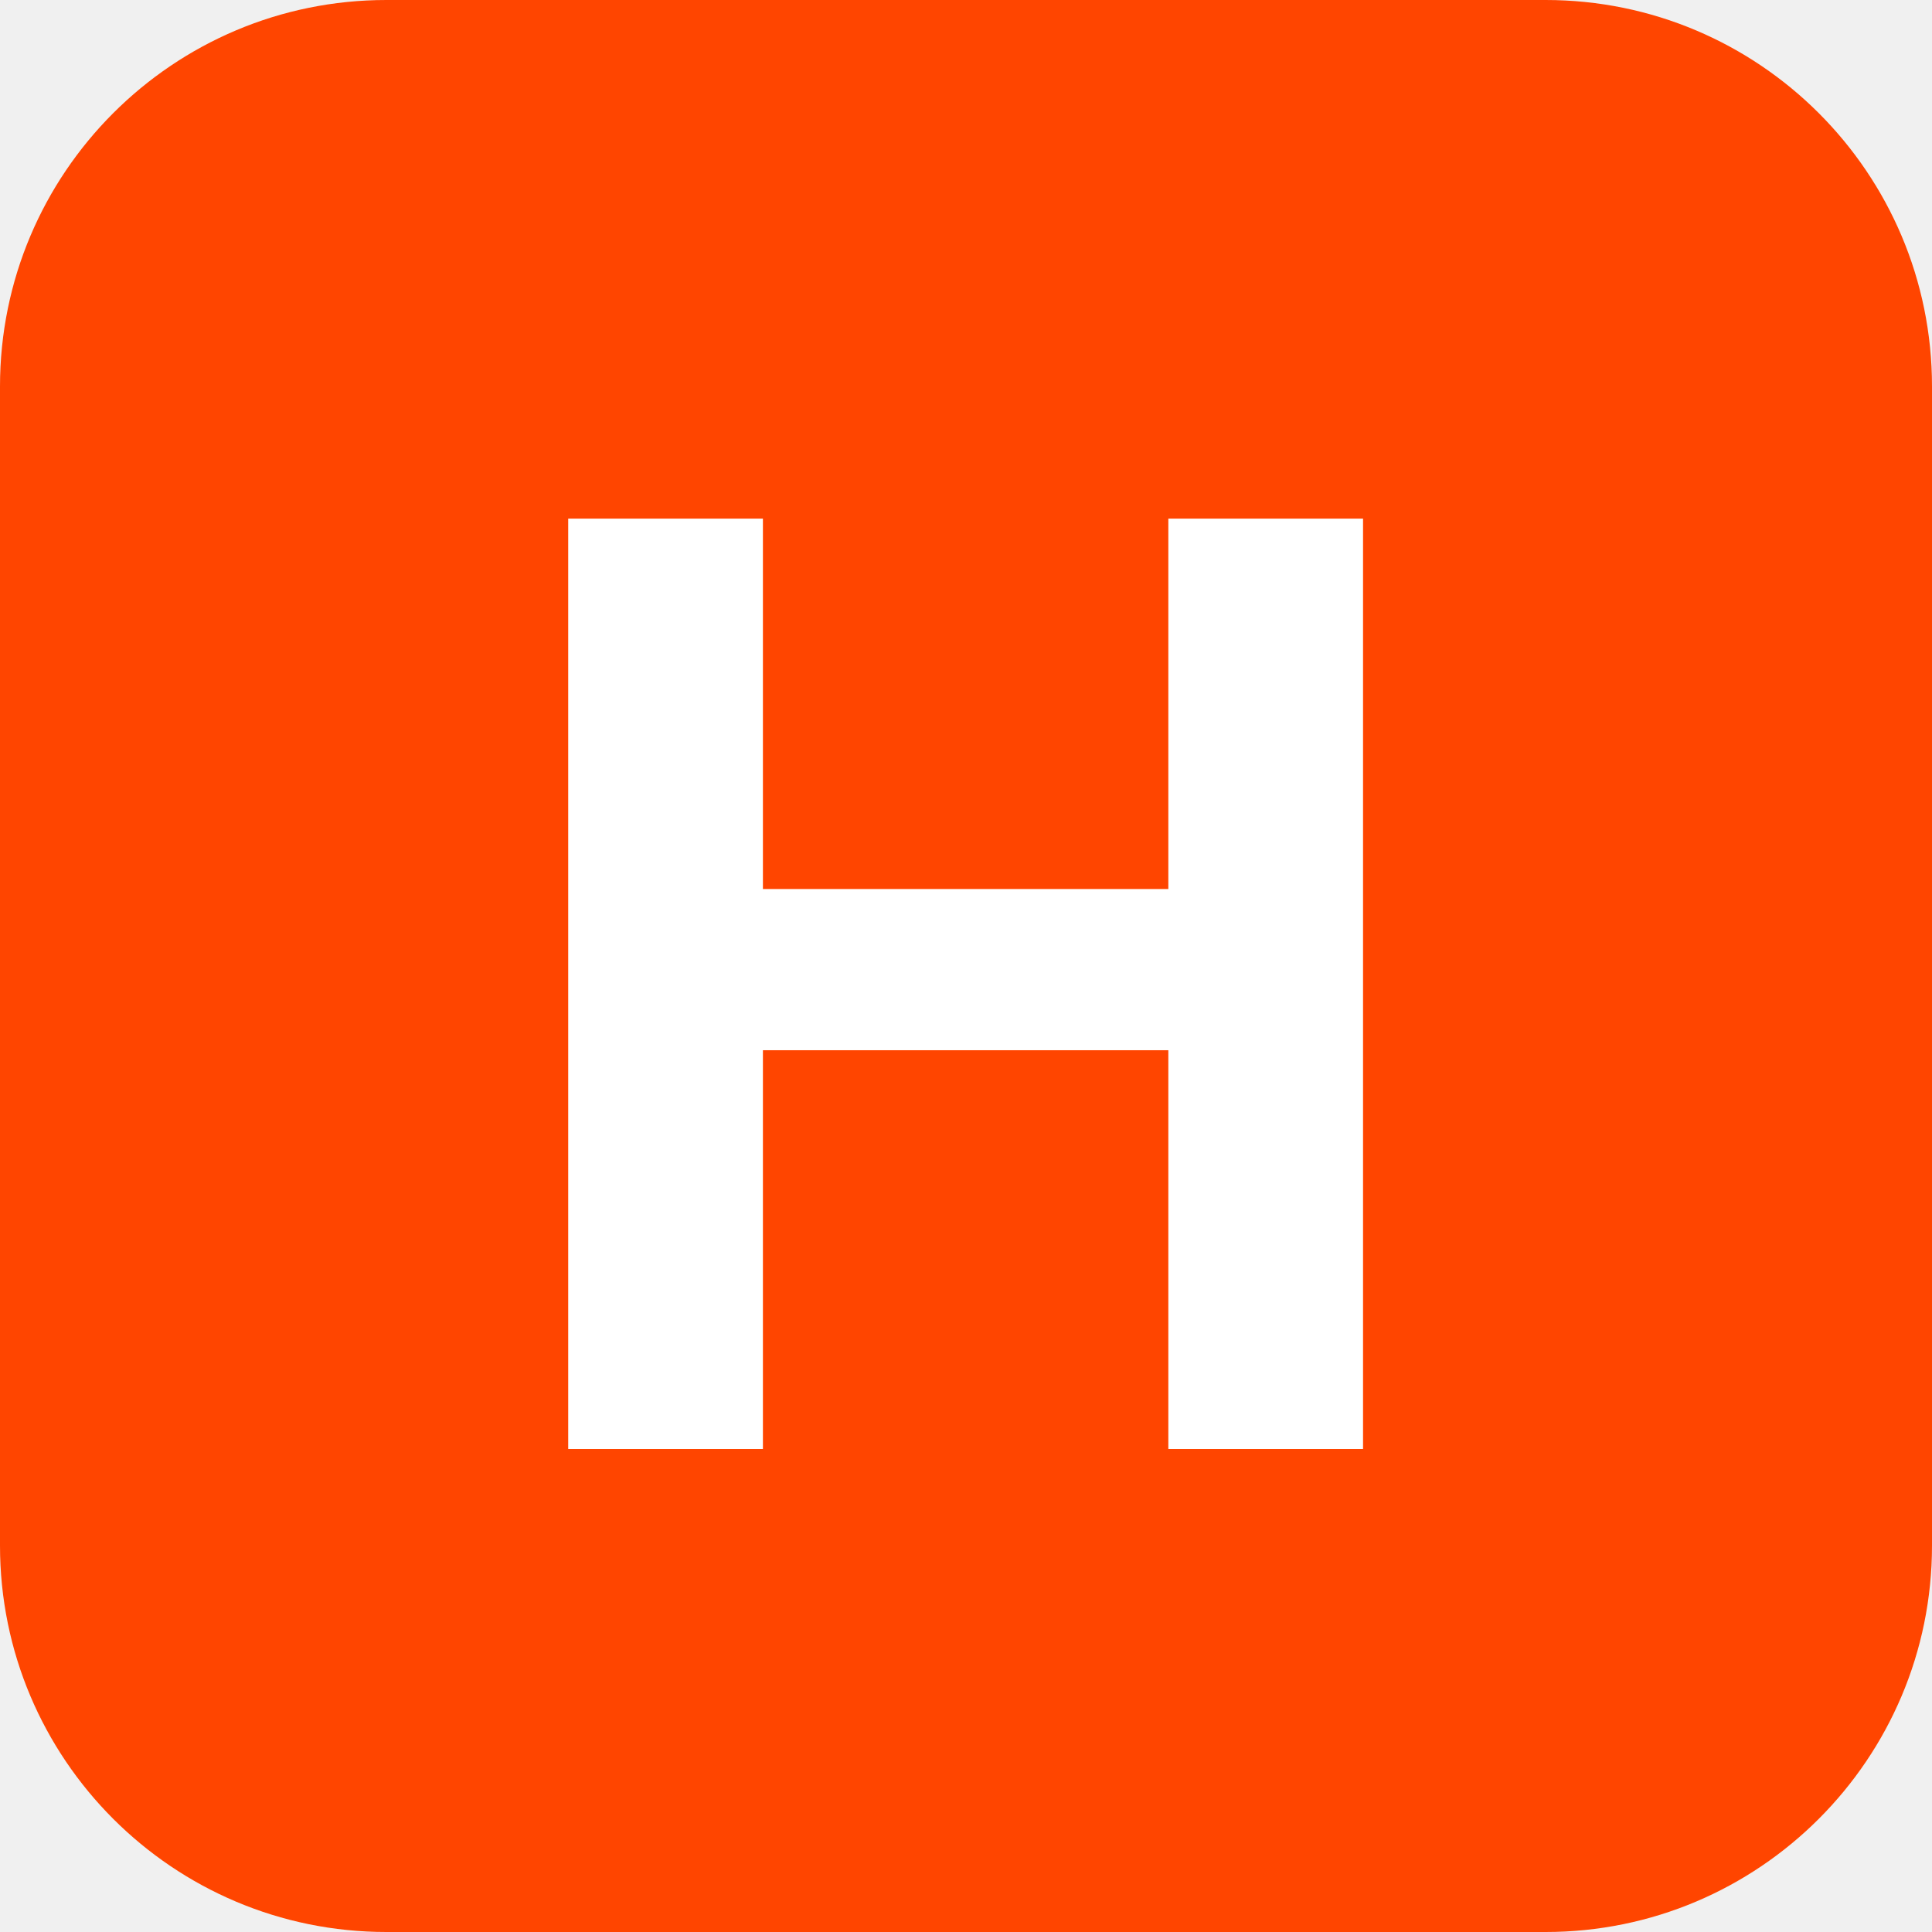
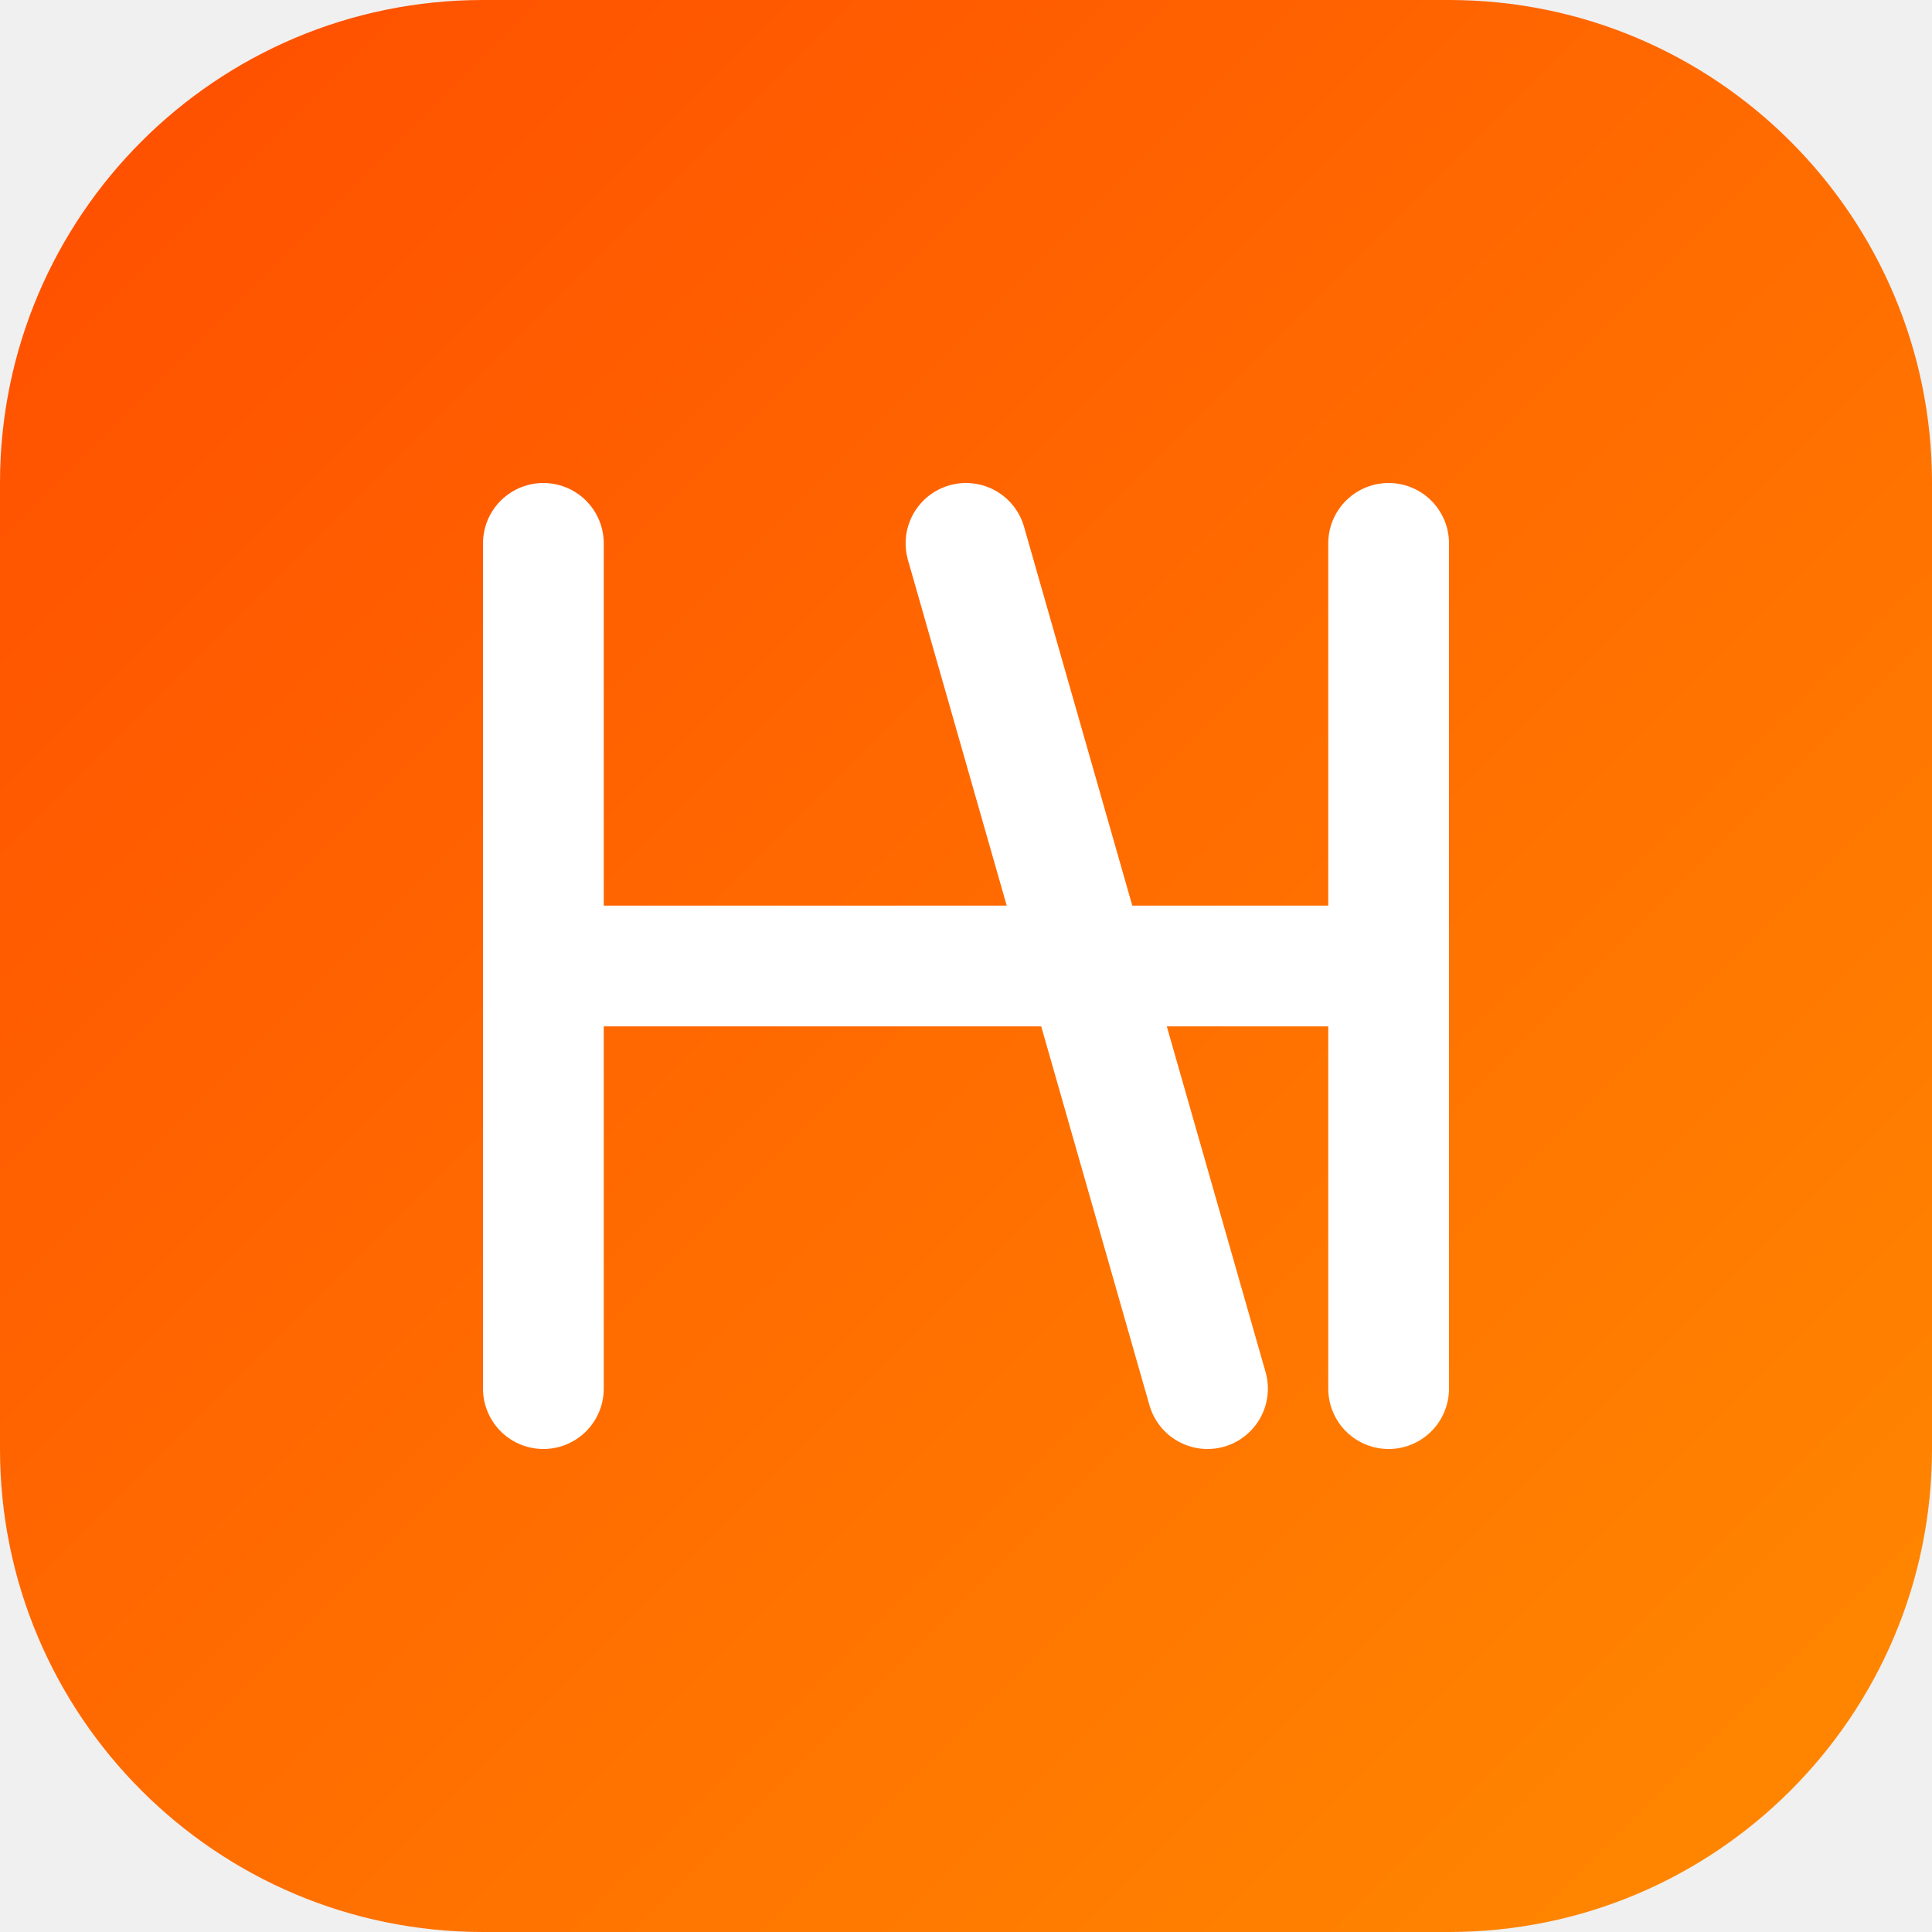
- <svg xmlns="http://www.w3.org/2000/svg" viewBox="0 0 100 100">
-   <rect width="100" height="100" rx="20" fill="#FF4500" />
-   <text x="50" y="75" font-family="Arial, sans-serif" font-size="70" font-weight="bold" fill="#ffffff" text-anchor="middle">H</text>
+ <svg xmlns="http://www.w3.org/2000/svg" width="64" height="64" viewBox="0 0 64 64" fill="none">
+   <rect width="64" height="64" rx="16" fill="url(#paint0_linear)" />
+   <path d="M18 18V46M46 18V46M18 32H46M32 18L40 46" stroke="white" stroke-width="4" stroke-linecap="round" stroke-linejoin="round" />
+   <defs>
+     <linearGradient id="paint0_linear" x1="0" y1="0" x2="64" y2="64" gradientUnits="userSpaceOnUse">
+       <stop stop-color="#FF4D00" />
+       <stop offset="1" stop-color="#FF8A00" />
+     </linearGradient>
+   </defs>
</svg>
